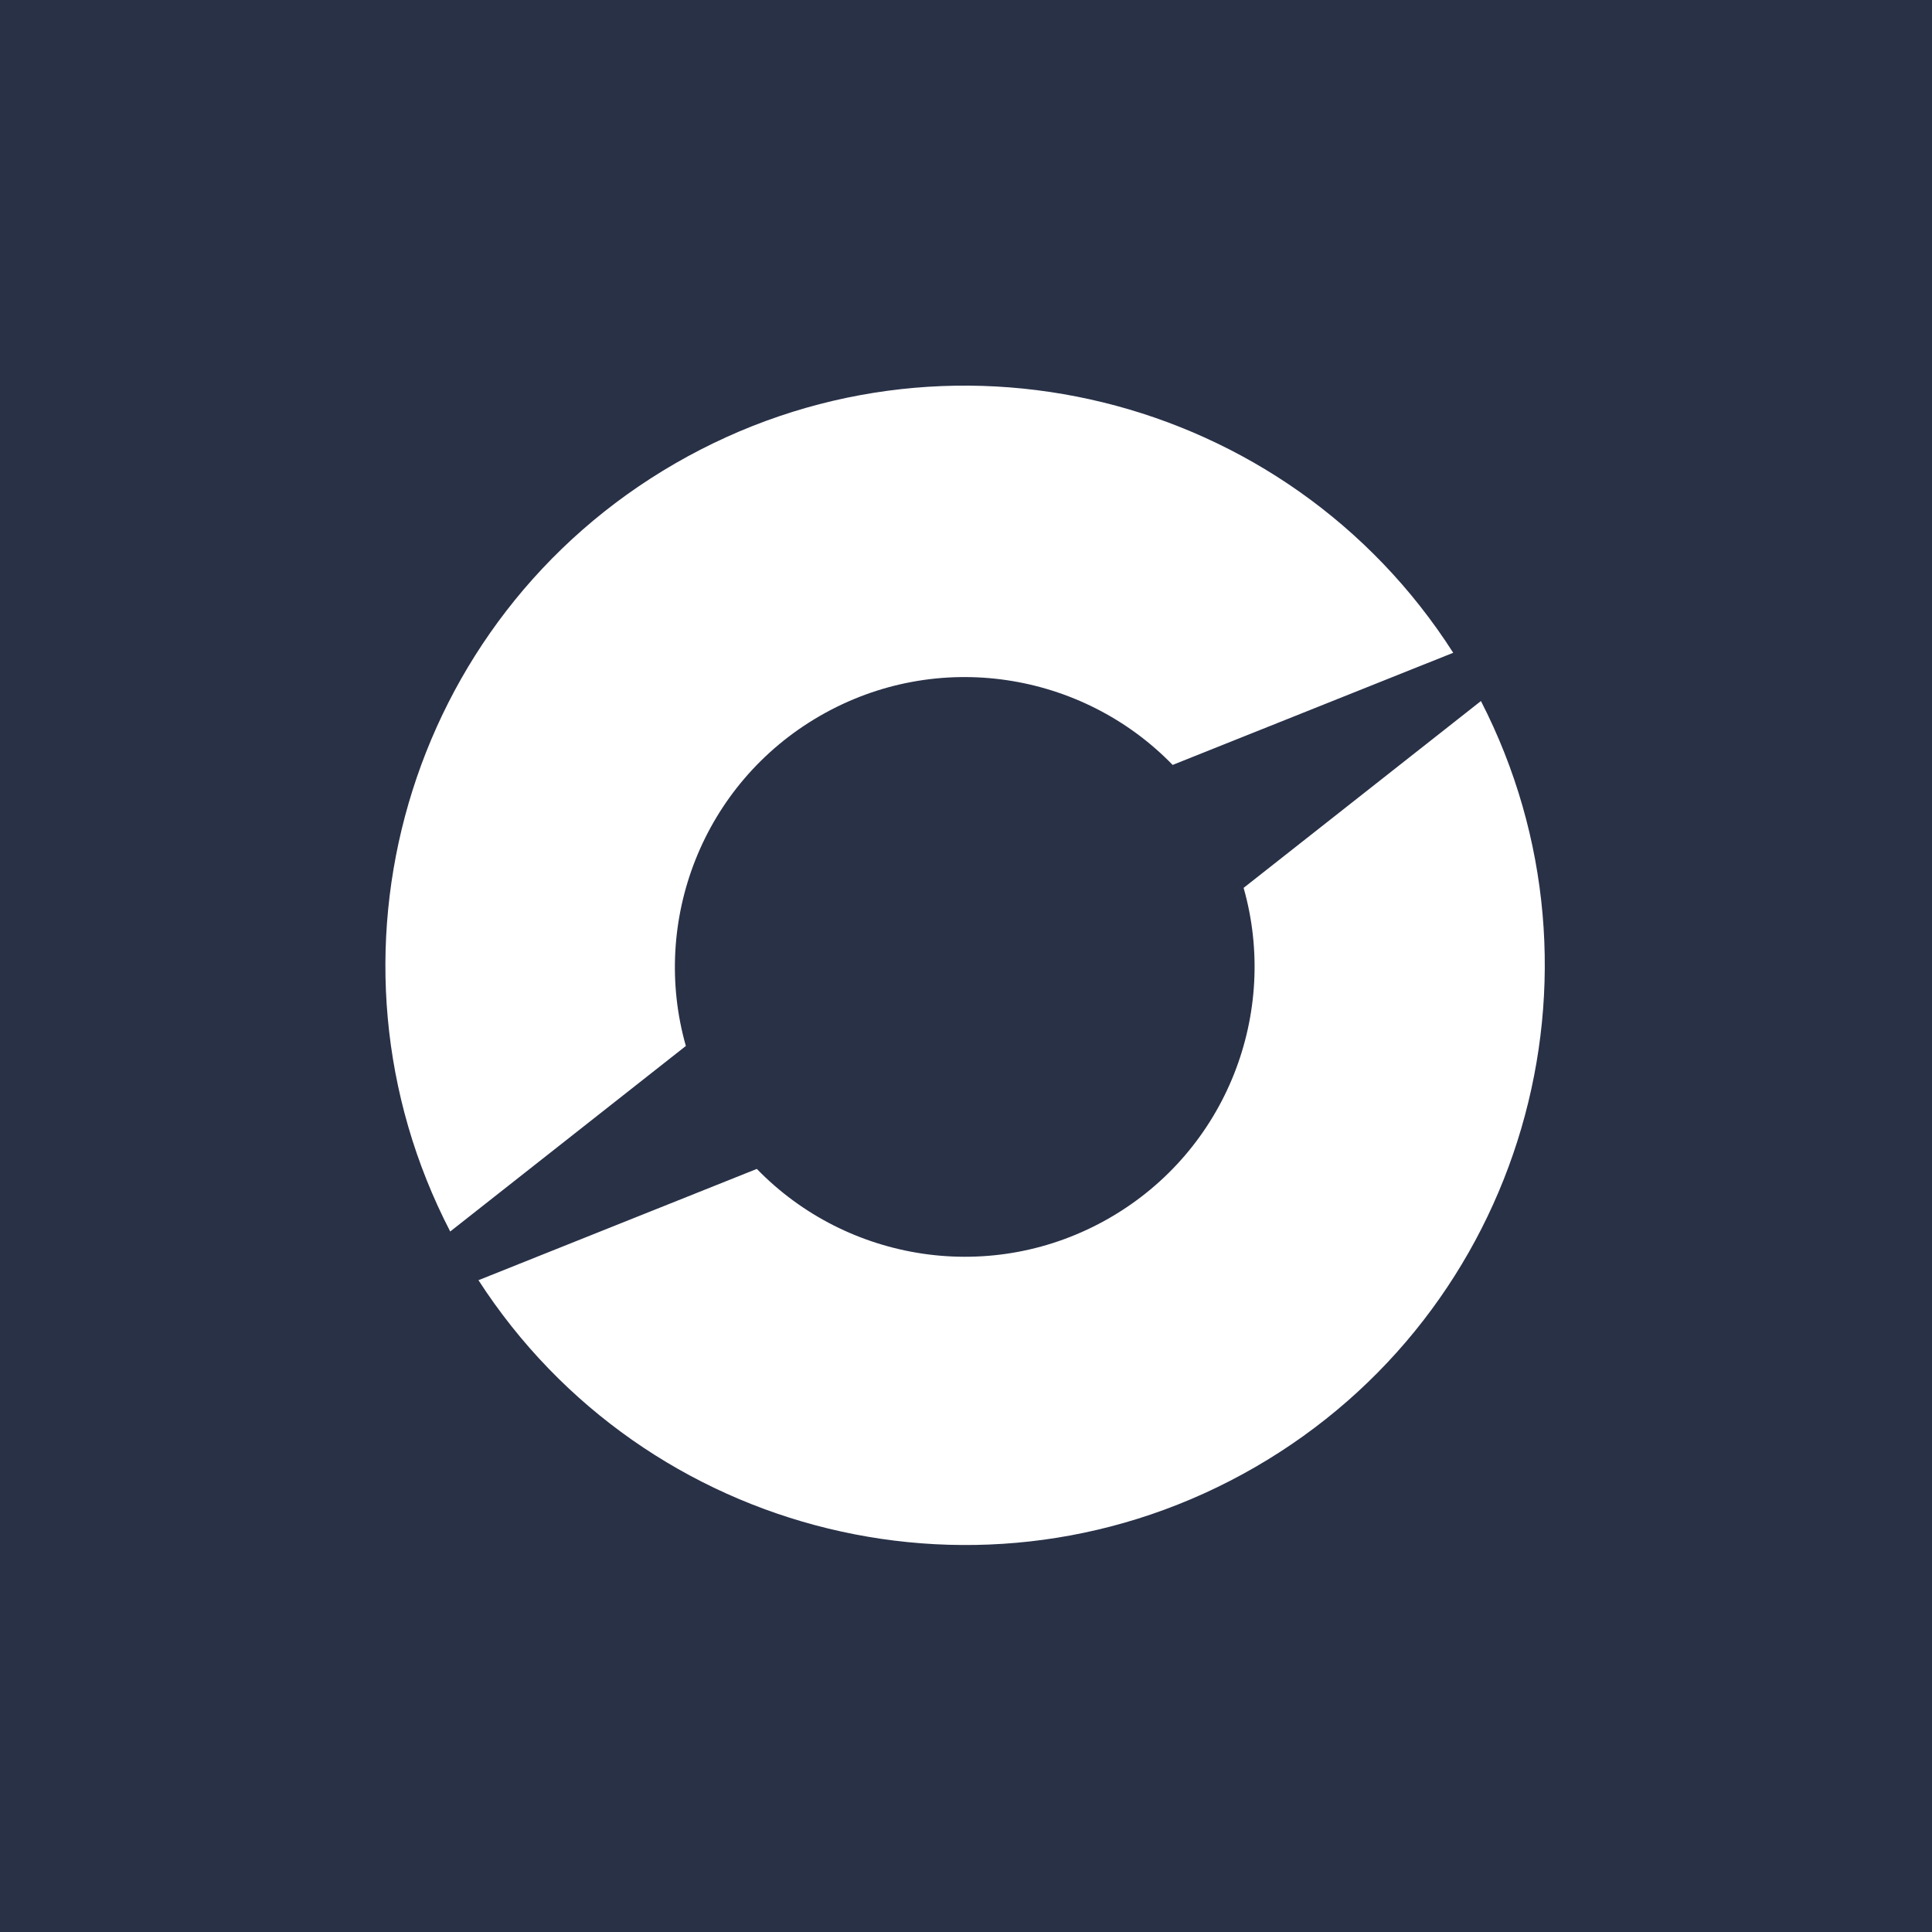
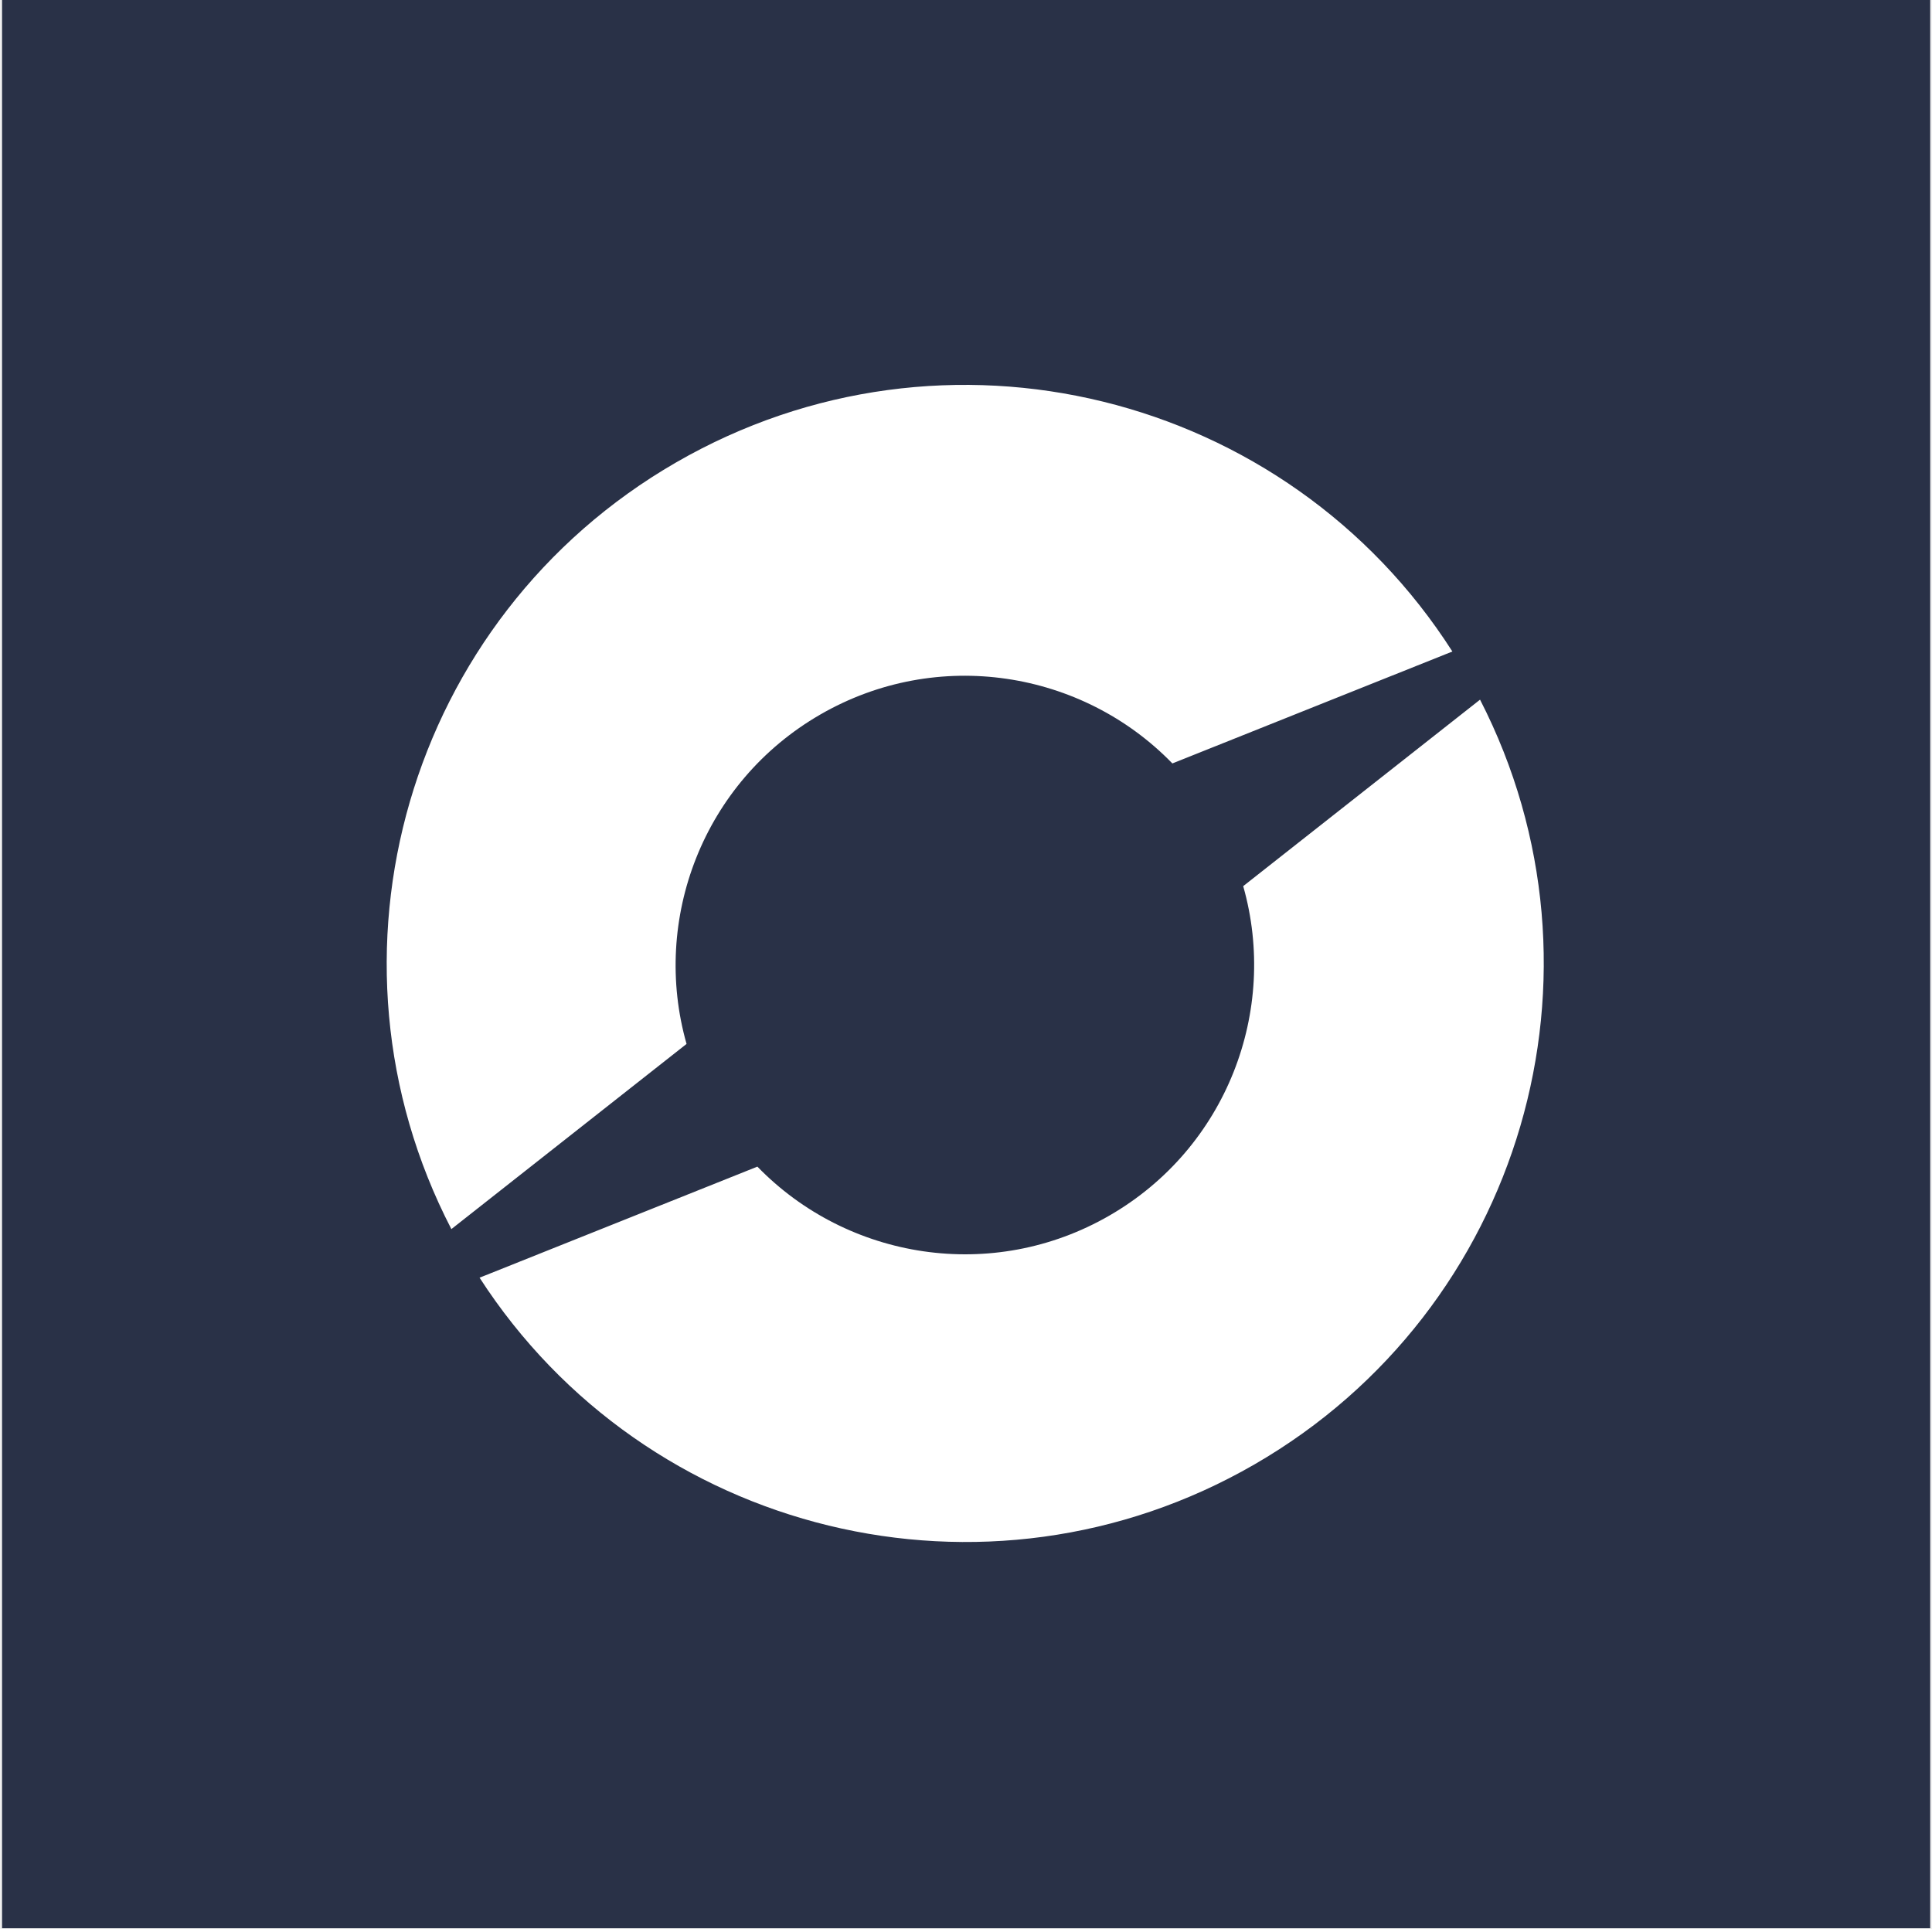
- <svg xmlns="http://www.w3.org/2000/svg" width="500" height="500" viewBox="0 0 500 500" fill="none">
-   <rect width="500" height="500" fill="#293147" />
-   <path fill-rule="evenodd" clip-rule="evenodd" d="M174.766 119.922C244.511 79.655 333.151 101.764 376.091 168.939L303.479 197.962C280.114 173.877 242.558 167.744 212.174 185.286C181.79 202.828 168.324 238.419 177.5 270.697L116.515 318.71C79.865 247.948 105.045 160.176 174.766 119.922ZM123.824 331.31C166.906 398.019 255.228 419.878 324.766 379.73C394.328 339.568 419.552 252.103 383.266 181.425L321.848 229.779C331.024 262.057 317.558 297.648 287.174 315.19C256.79 332.732 219.235 326.598 195.869 302.513L123.824 331.31Z" fill="white" />
+ <svg xmlns="http://www.w3.org/2000/svg" width="501" height="500" viewBox="0 0 501 500" fill="none">
+   <rect x="0.535" width="500" height="500" fill="#293147" />
+   <path fill-rule="evenodd" clip-rule="evenodd" d="M175.301 119.922C245.046 79.655 333.686 101.764 376.627 168.939L304.014 197.962C280.649 173.877 243.093 167.744 212.709 185.286C182.326 202.828 168.86 238.419 178.035 270.697L117.05 318.71C80.4 247.948 105.58 160.176 175.301 119.922ZM124.359 331.31C167.441 398.019 255.763 419.878 325.301 379.73C394.863 339.568 420.087 252.103 383.801 181.425L322.383 229.779C331.559 262.057 318.093 297.648 287.709 315.19C257.326 332.732 219.77 326.598 196.404 302.513L124.359 331.31Z" fill="white" />
</svg>
